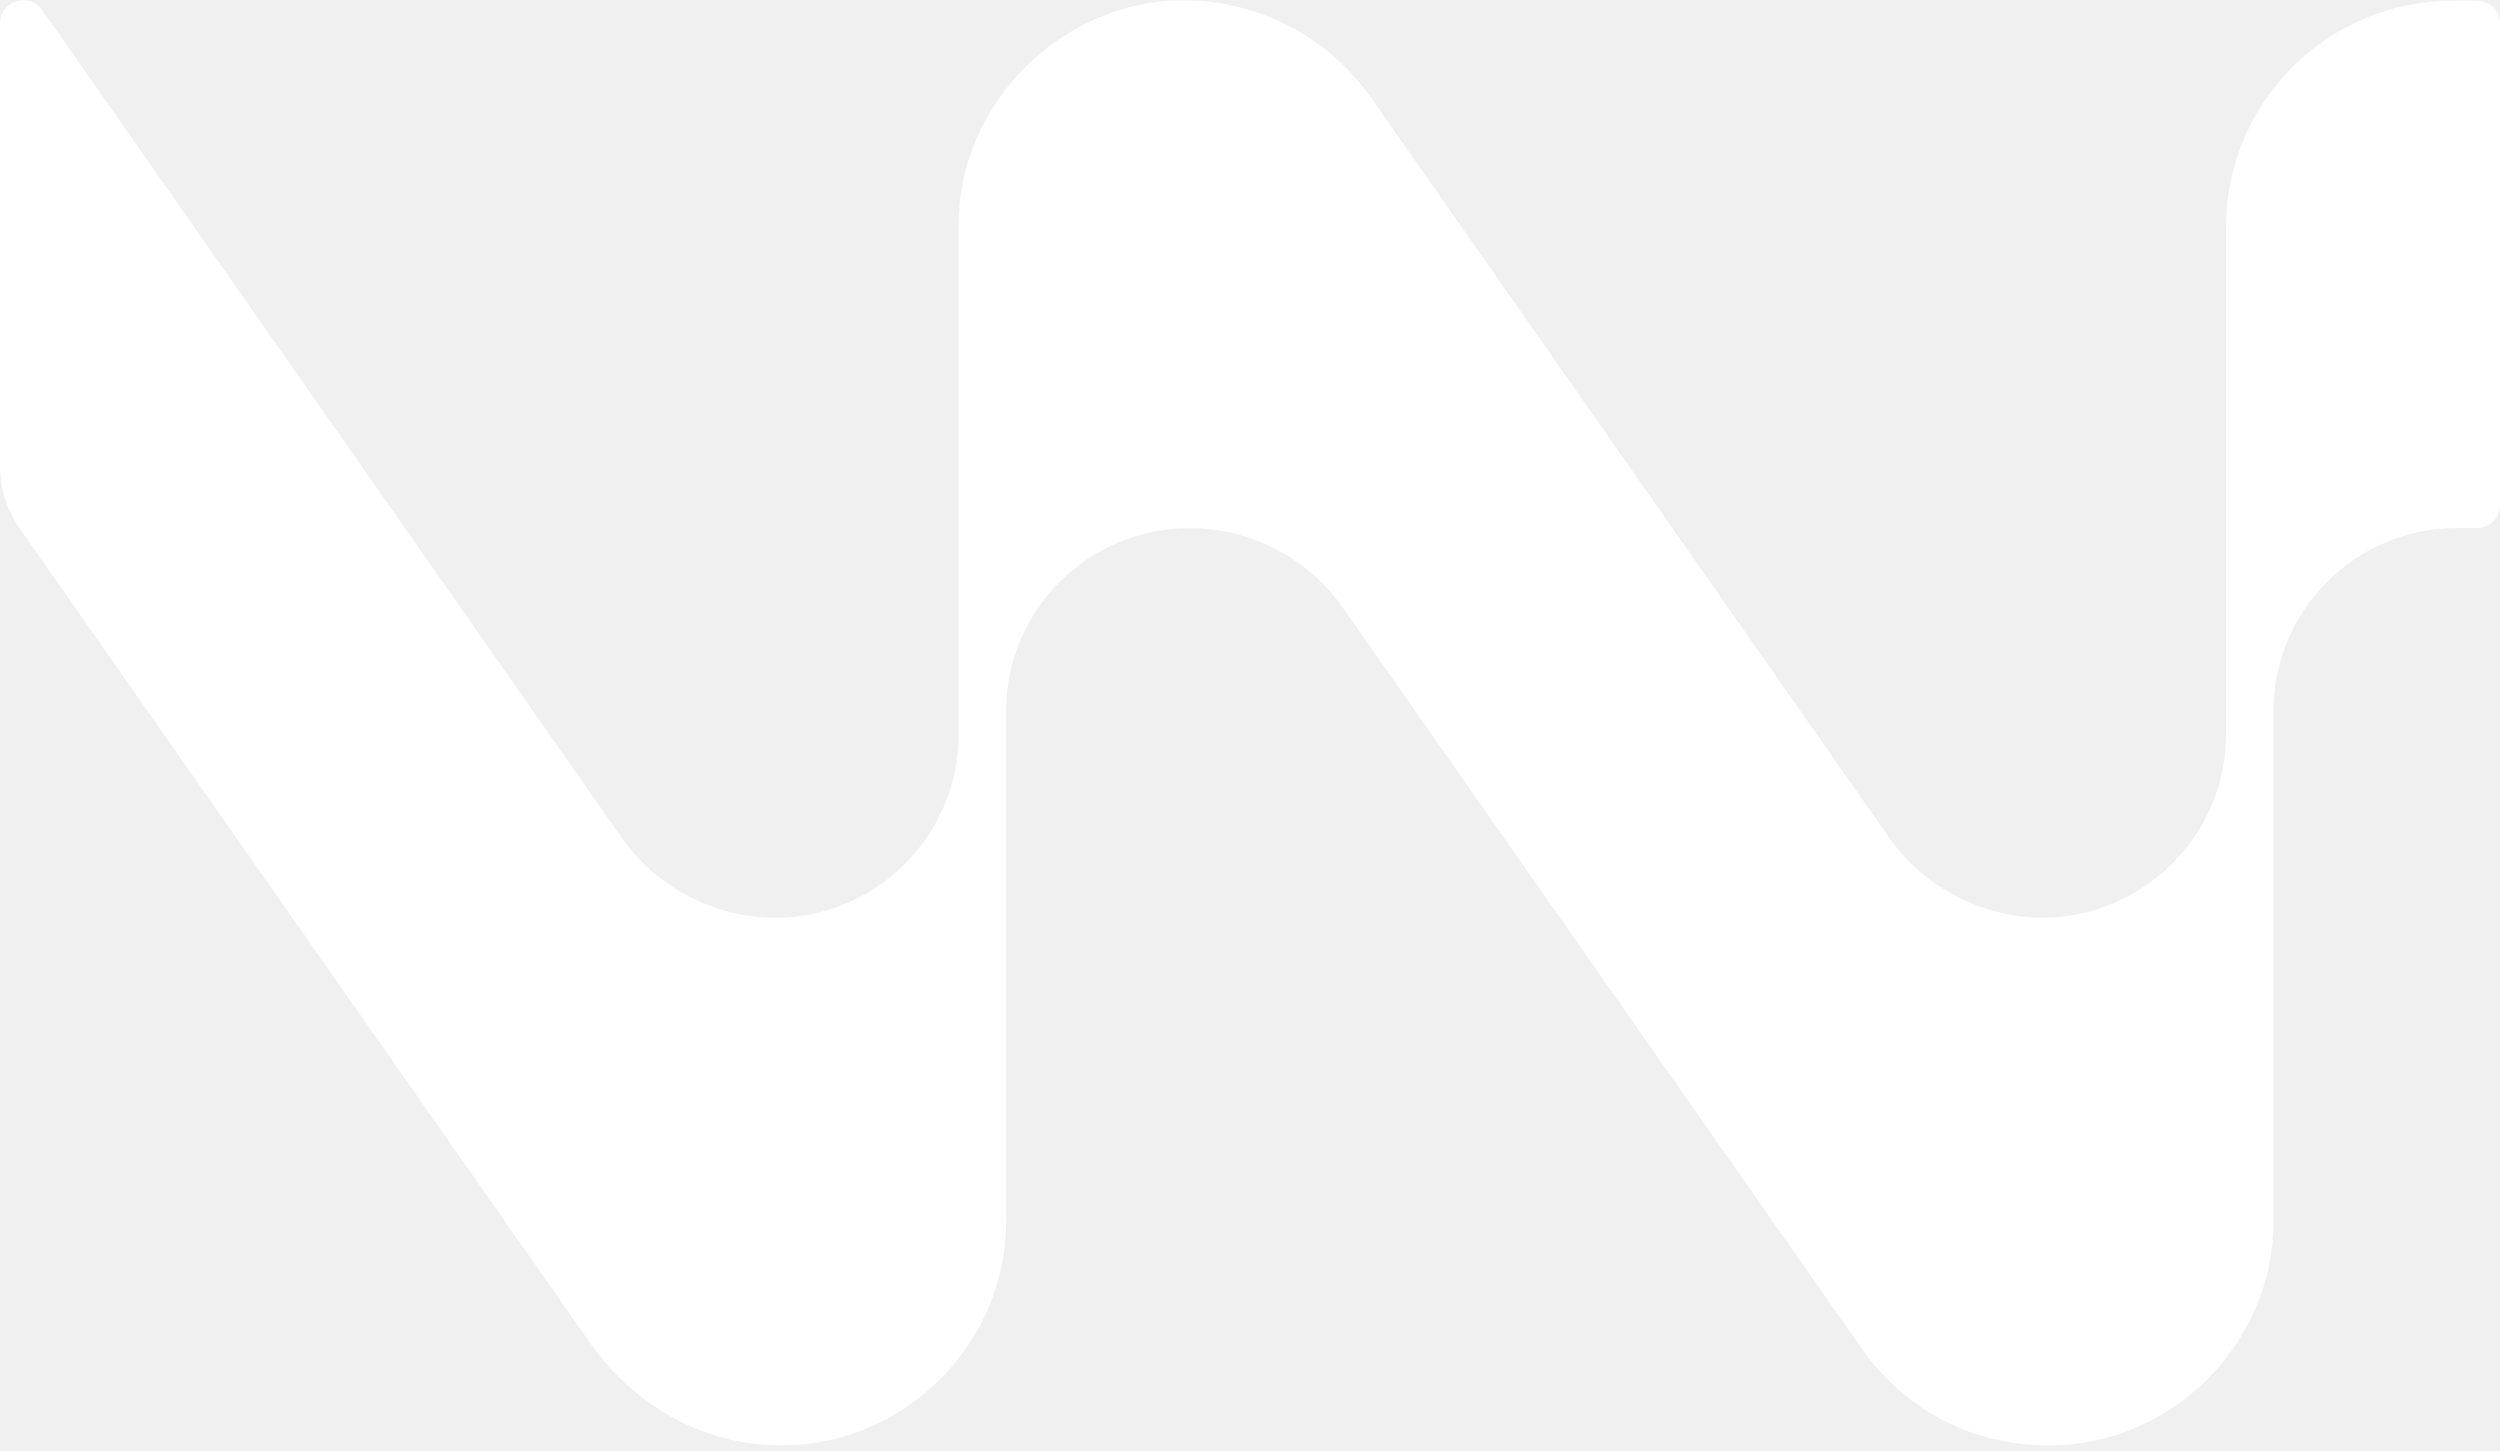
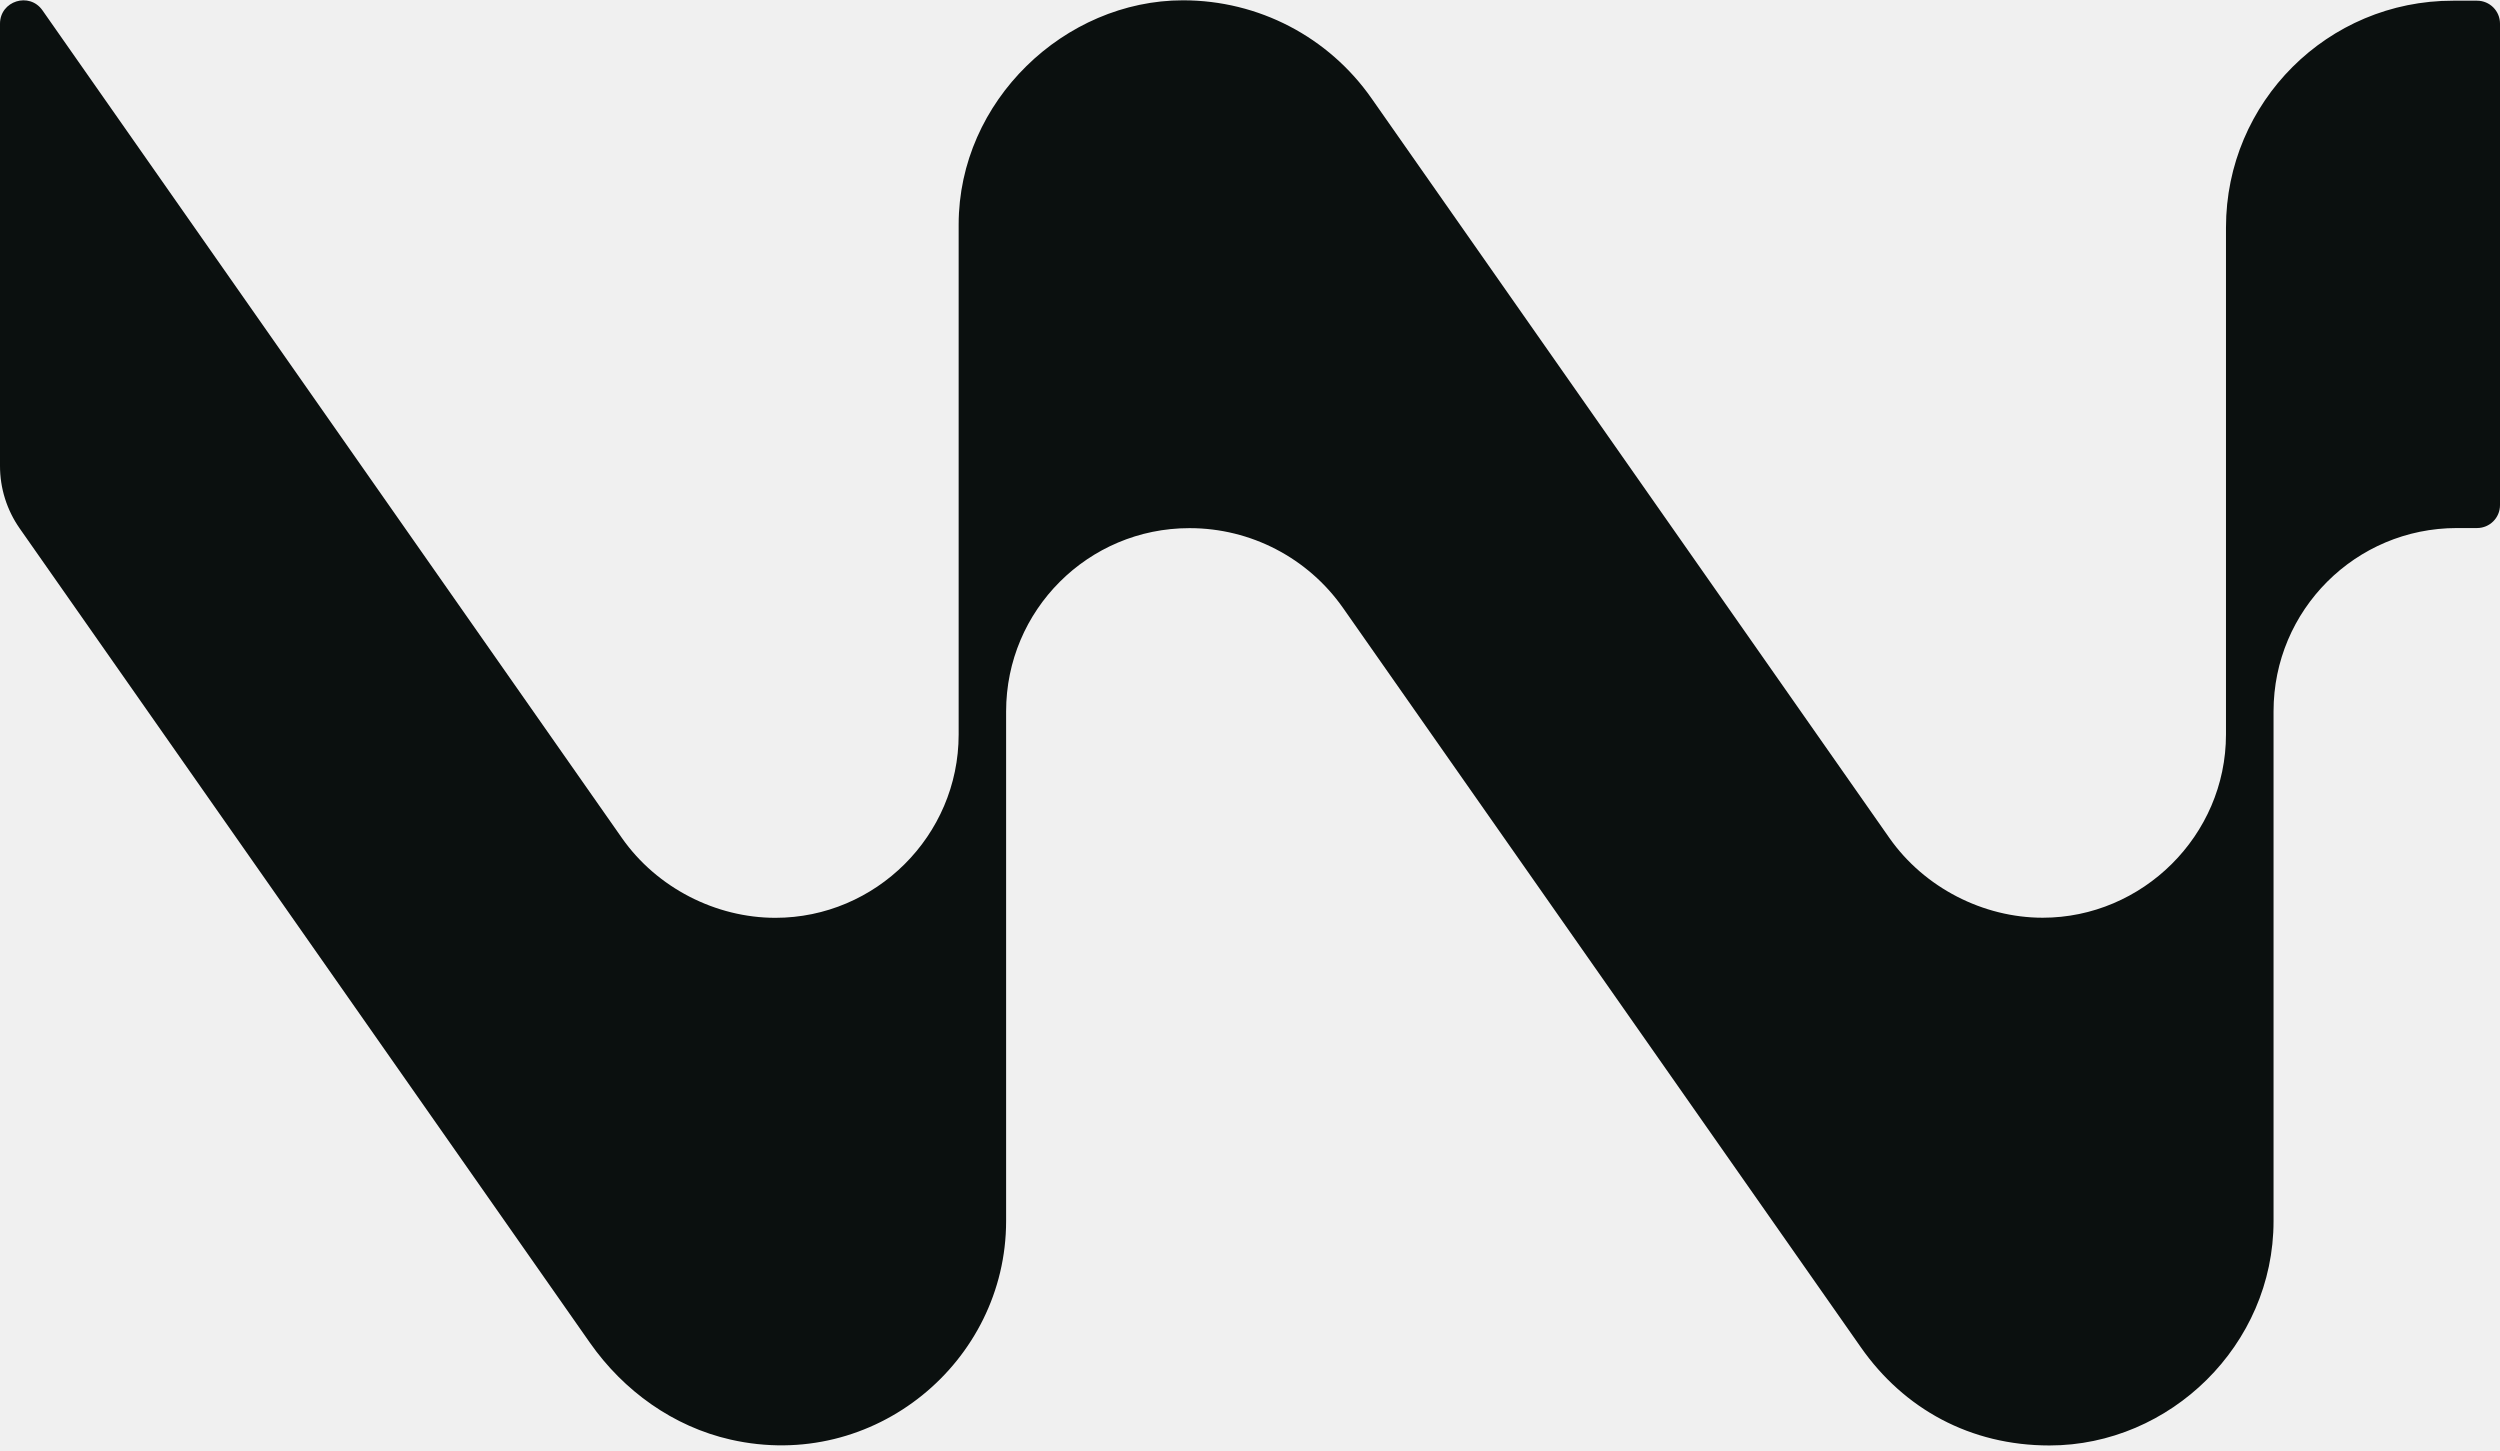
<svg xmlns="http://www.w3.org/2000/svg" width="512" height="297" viewBox="0 0 512 297" fill="none">
-   <path d="M507.28 0.143H502.4C476.721 0.103 455.882 20.899 455.882 46.575V150.416C455.882 171.153 438.743 187.95 418.344 187.95C406.224 187.95 394.125 181.851 386.945 171.613L280.889 20.139C272.089 7.561 257.77 0.063 242.271 0.063C218.091 0.063 196.332 20.619 196.332 45.995V150.436C196.332 171.173 179.333 187.97 158.794 187.97C146.634 187.97 134.555 181.871 127.375 171.633L8.7 2.122C6.02 -1.717 0 0.183 0 4.862V95.426C0 100.005 1.4 104.444 4.02 108.204L120.815 274.995C127.715 284.853 137.895 292.172 149.634 294.831C179.013 301.51 206.052 278.894 206.052 250.079V145.697C206.052 124.961 222.851 108.164 243.59 108.164H243.65C256.15 108.164 267.87 114.263 275.049 124.501L381.125 275.955C389.945 288.552 403.524 296.031 419.724 296.031C444.443 296.031 465.622 275.455 465.622 250.099V145.677C465.622 124.941 482.421 108.144 503.16 108.144H507.3C509.9 108.144 512 106.044 512 103.445V4.842C512 2.242 509.9 0.143 507.3 0.143H507.28Z" fill="white" />
+   <path d="M507.28 0.143H502.4C476.721 0.103 455.882 20.899 455.882 46.575V150.416C455.882 171.153 438.743 187.95 418.344 187.95C406.224 187.95 394.125 181.851 386.945 171.613L280.889 20.139C272.089 7.561 257.77 0.063 242.271 0.063C218.091 0.063 196.332 20.619 196.332 45.995V150.436C196.332 171.173 179.333 187.97 158.794 187.97C146.634 187.97 134.555 181.871 127.375 171.633L8.7 2.122C6.02 -1.717 0 0.183 0 4.862V95.426C0 100.005 1.4 104.444 4.02 108.204L120.815 274.995C127.715 284.853 137.895 292.172 149.634 294.831C179.013 301.51 206.052 278.894 206.052 250.079V145.697C206.052 124.961 222.851 108.164 243.59 108.164H243.65C256.15 108.164 267.87 114.263 275.049 124.501L381.125 275.955C389.945 288.552 403.524 296.031 419.724 296.031C444.443 296.031 465.622 275.455 465.622 250.099V145.677C465.622 124.941 482.421 108.144 503.16 108.144H507.3C509.9 108.144 512 106.044 512 103.445V4.842C512 2.242 509.9 0.143 507.3 0.143H507.28Z" fill="#0B100F" />
</svg>
